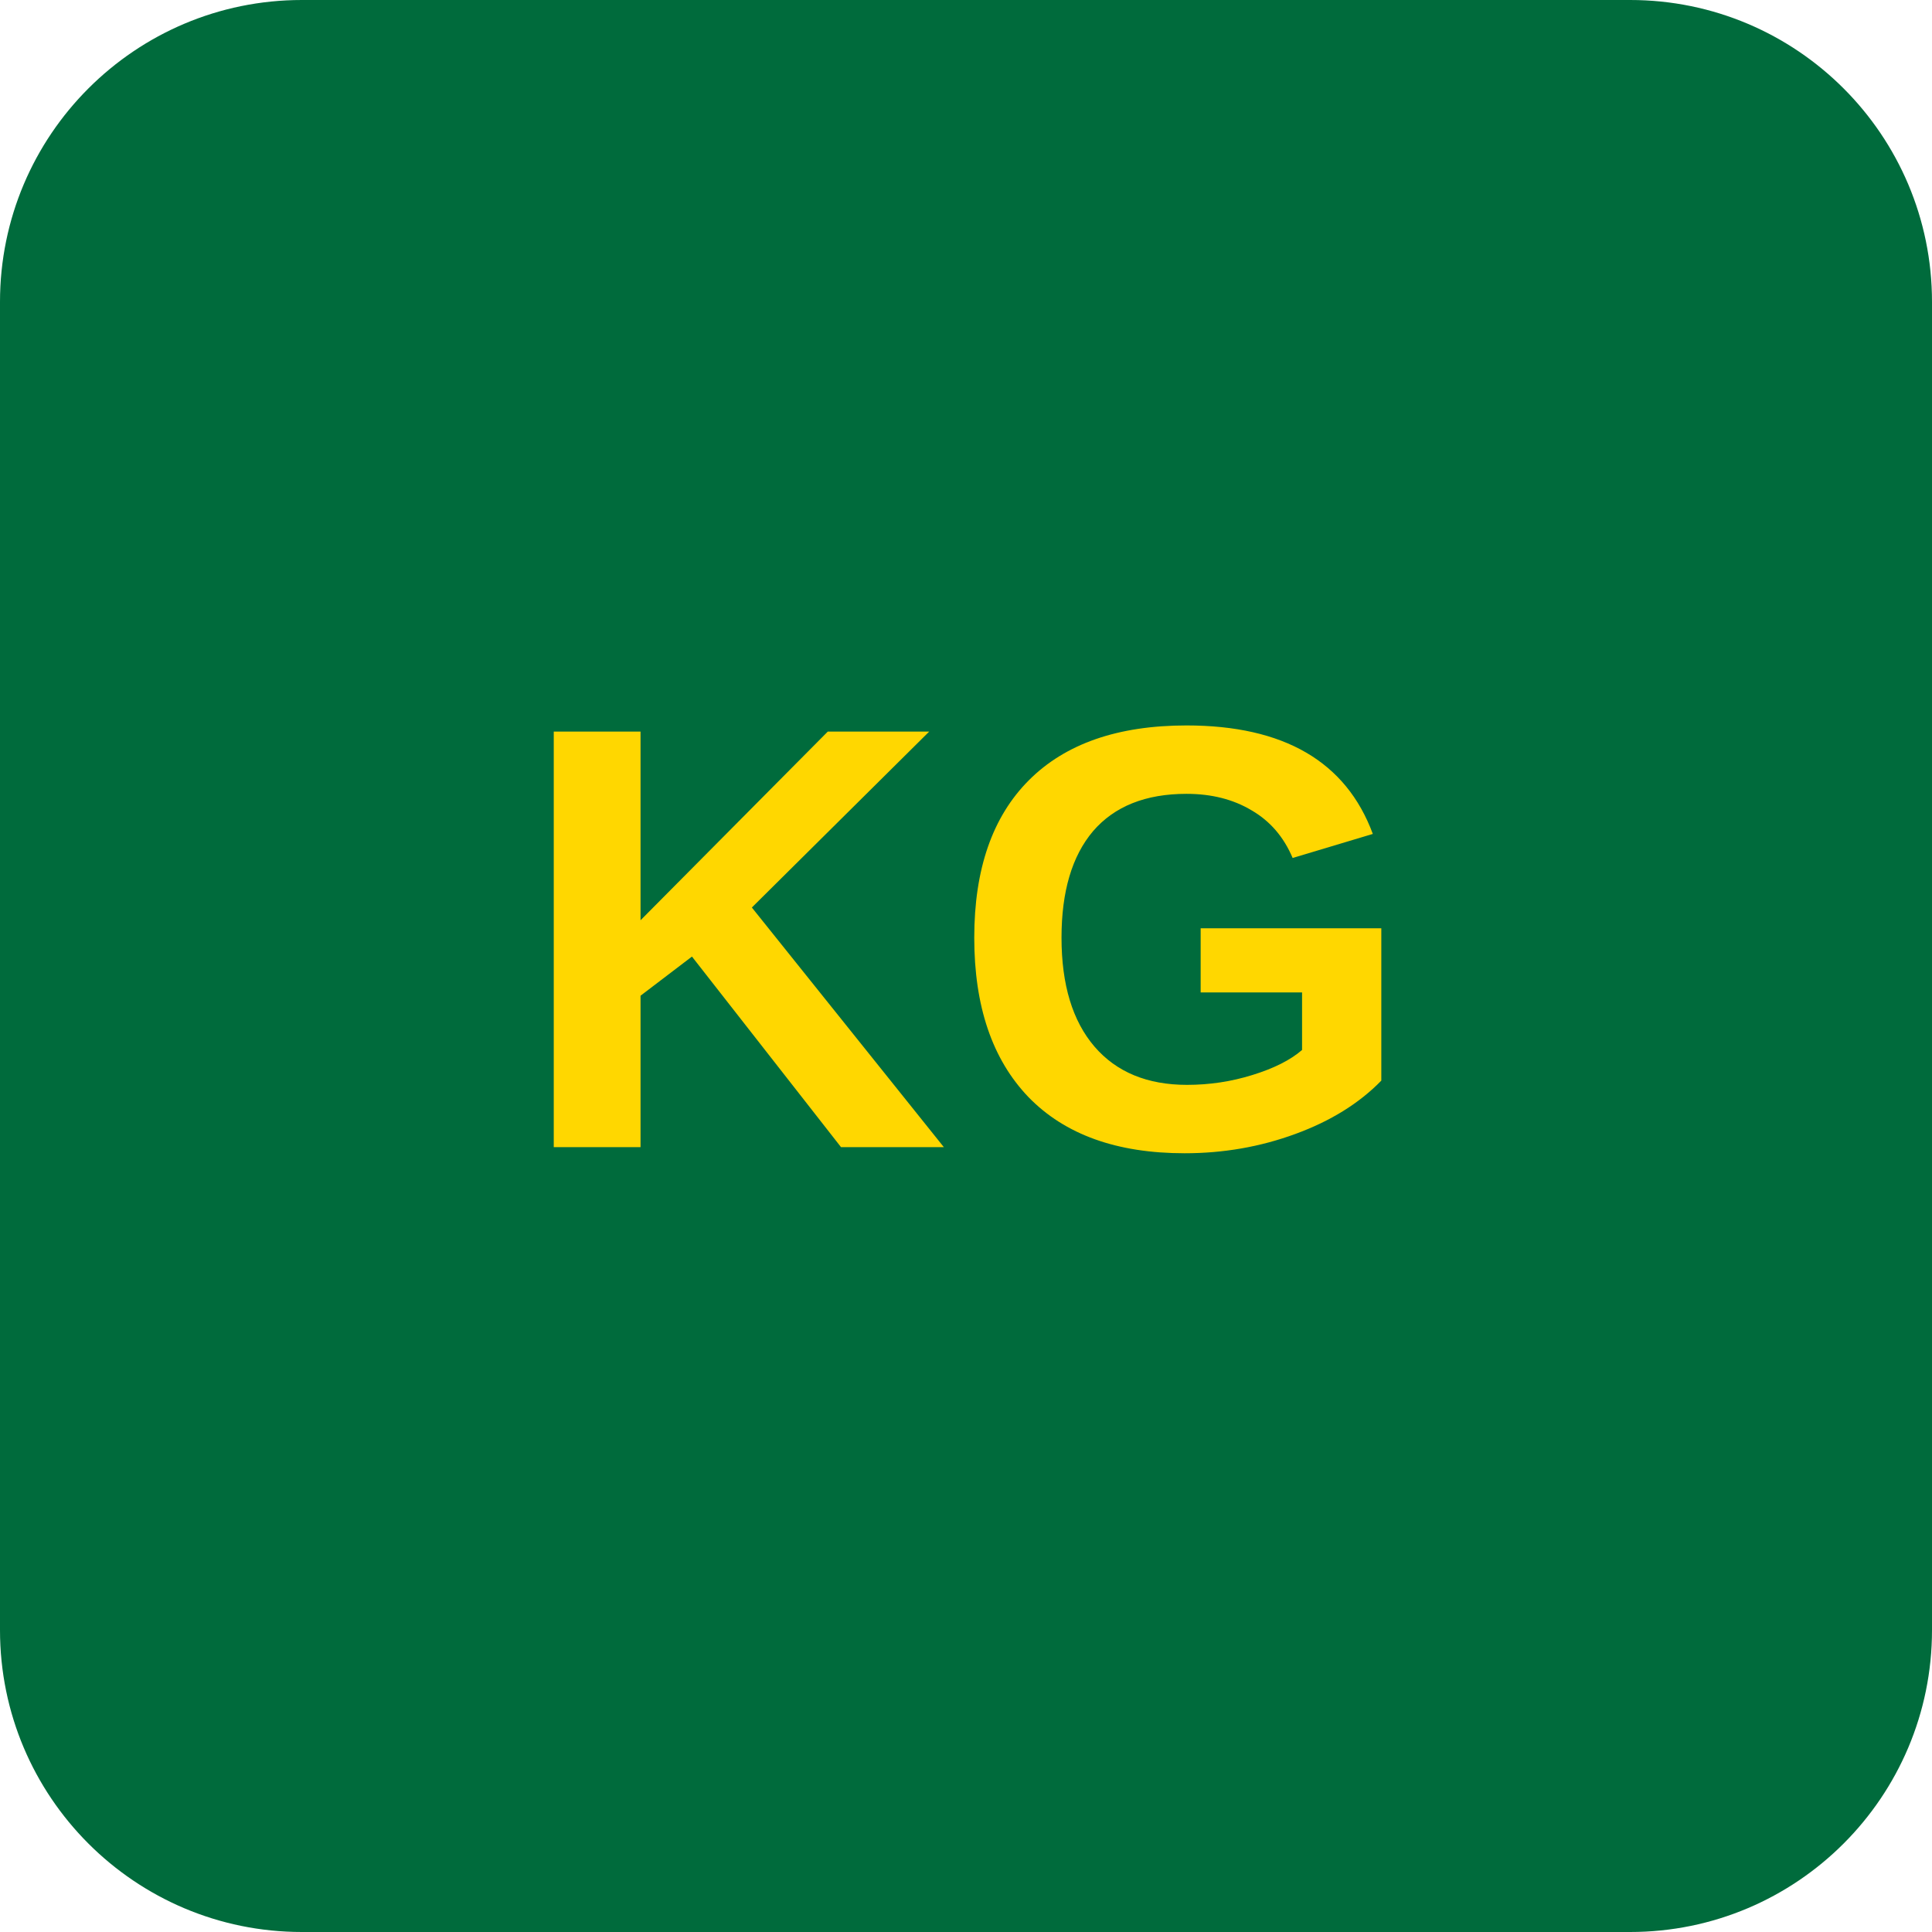
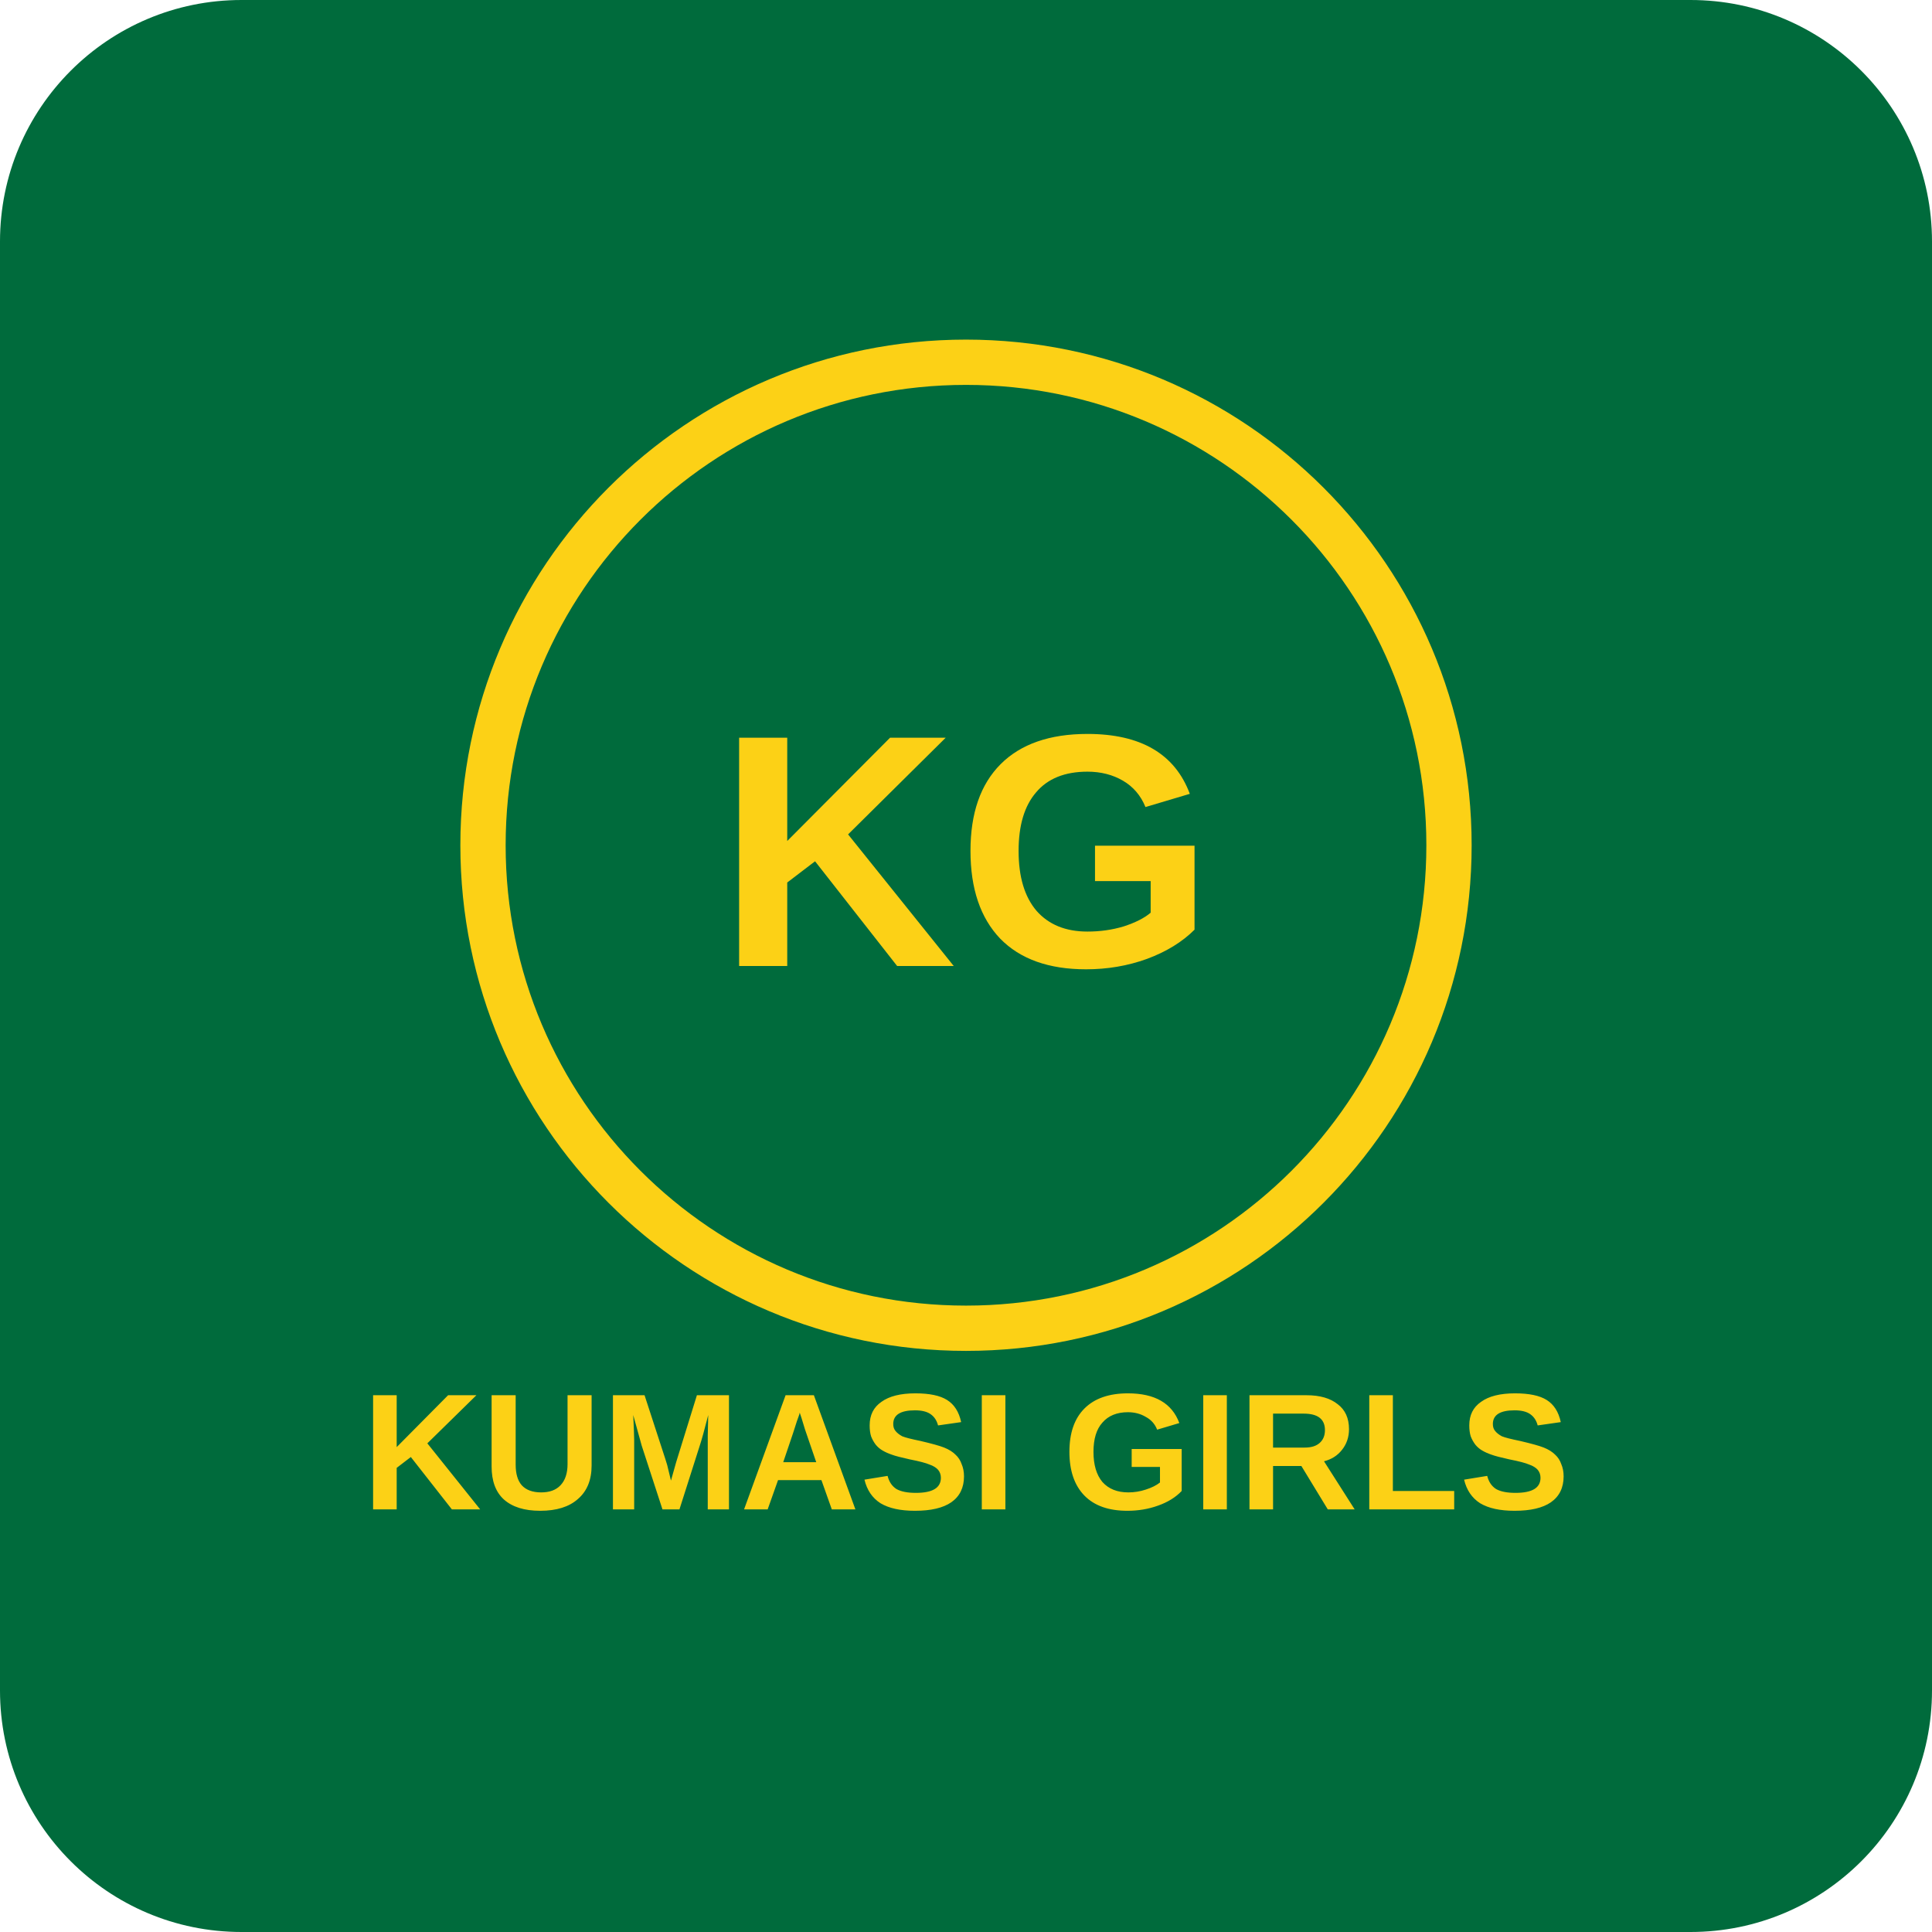
<svg xmlns="http://www.w3.org/2000/svg" viewBox="0 0 64 64" width="64" height="64">
-   <rect width="64" height="64" rx="10" fill="#006B3C" />
-   <text x="32" y="38" text-anchor="middle" font-family="Arial, sans-serif" font-size="20" font-weight="800" fill="#FFD700">KG</text>
+   <rect width="64" height="64" rx="8" fill="#006B3C" />
+   <circle cx="32" cy="28" r="16" fill="none" stroke="#FCD116" stroke-width="1.5" />
+   <text x="32" y="32" text-anchor="middle" font-family="Arial,sans-serif" font-size="11" font-weight="900" fill="#FCD116">KG</text>
+   <text x="32" y="50" text-anchor="middle" font-family="Arial,sans-serif" font-size="5.5" font-weight="700" fill="#FCD116">KUMASI GIRLS</text>
</svg>
